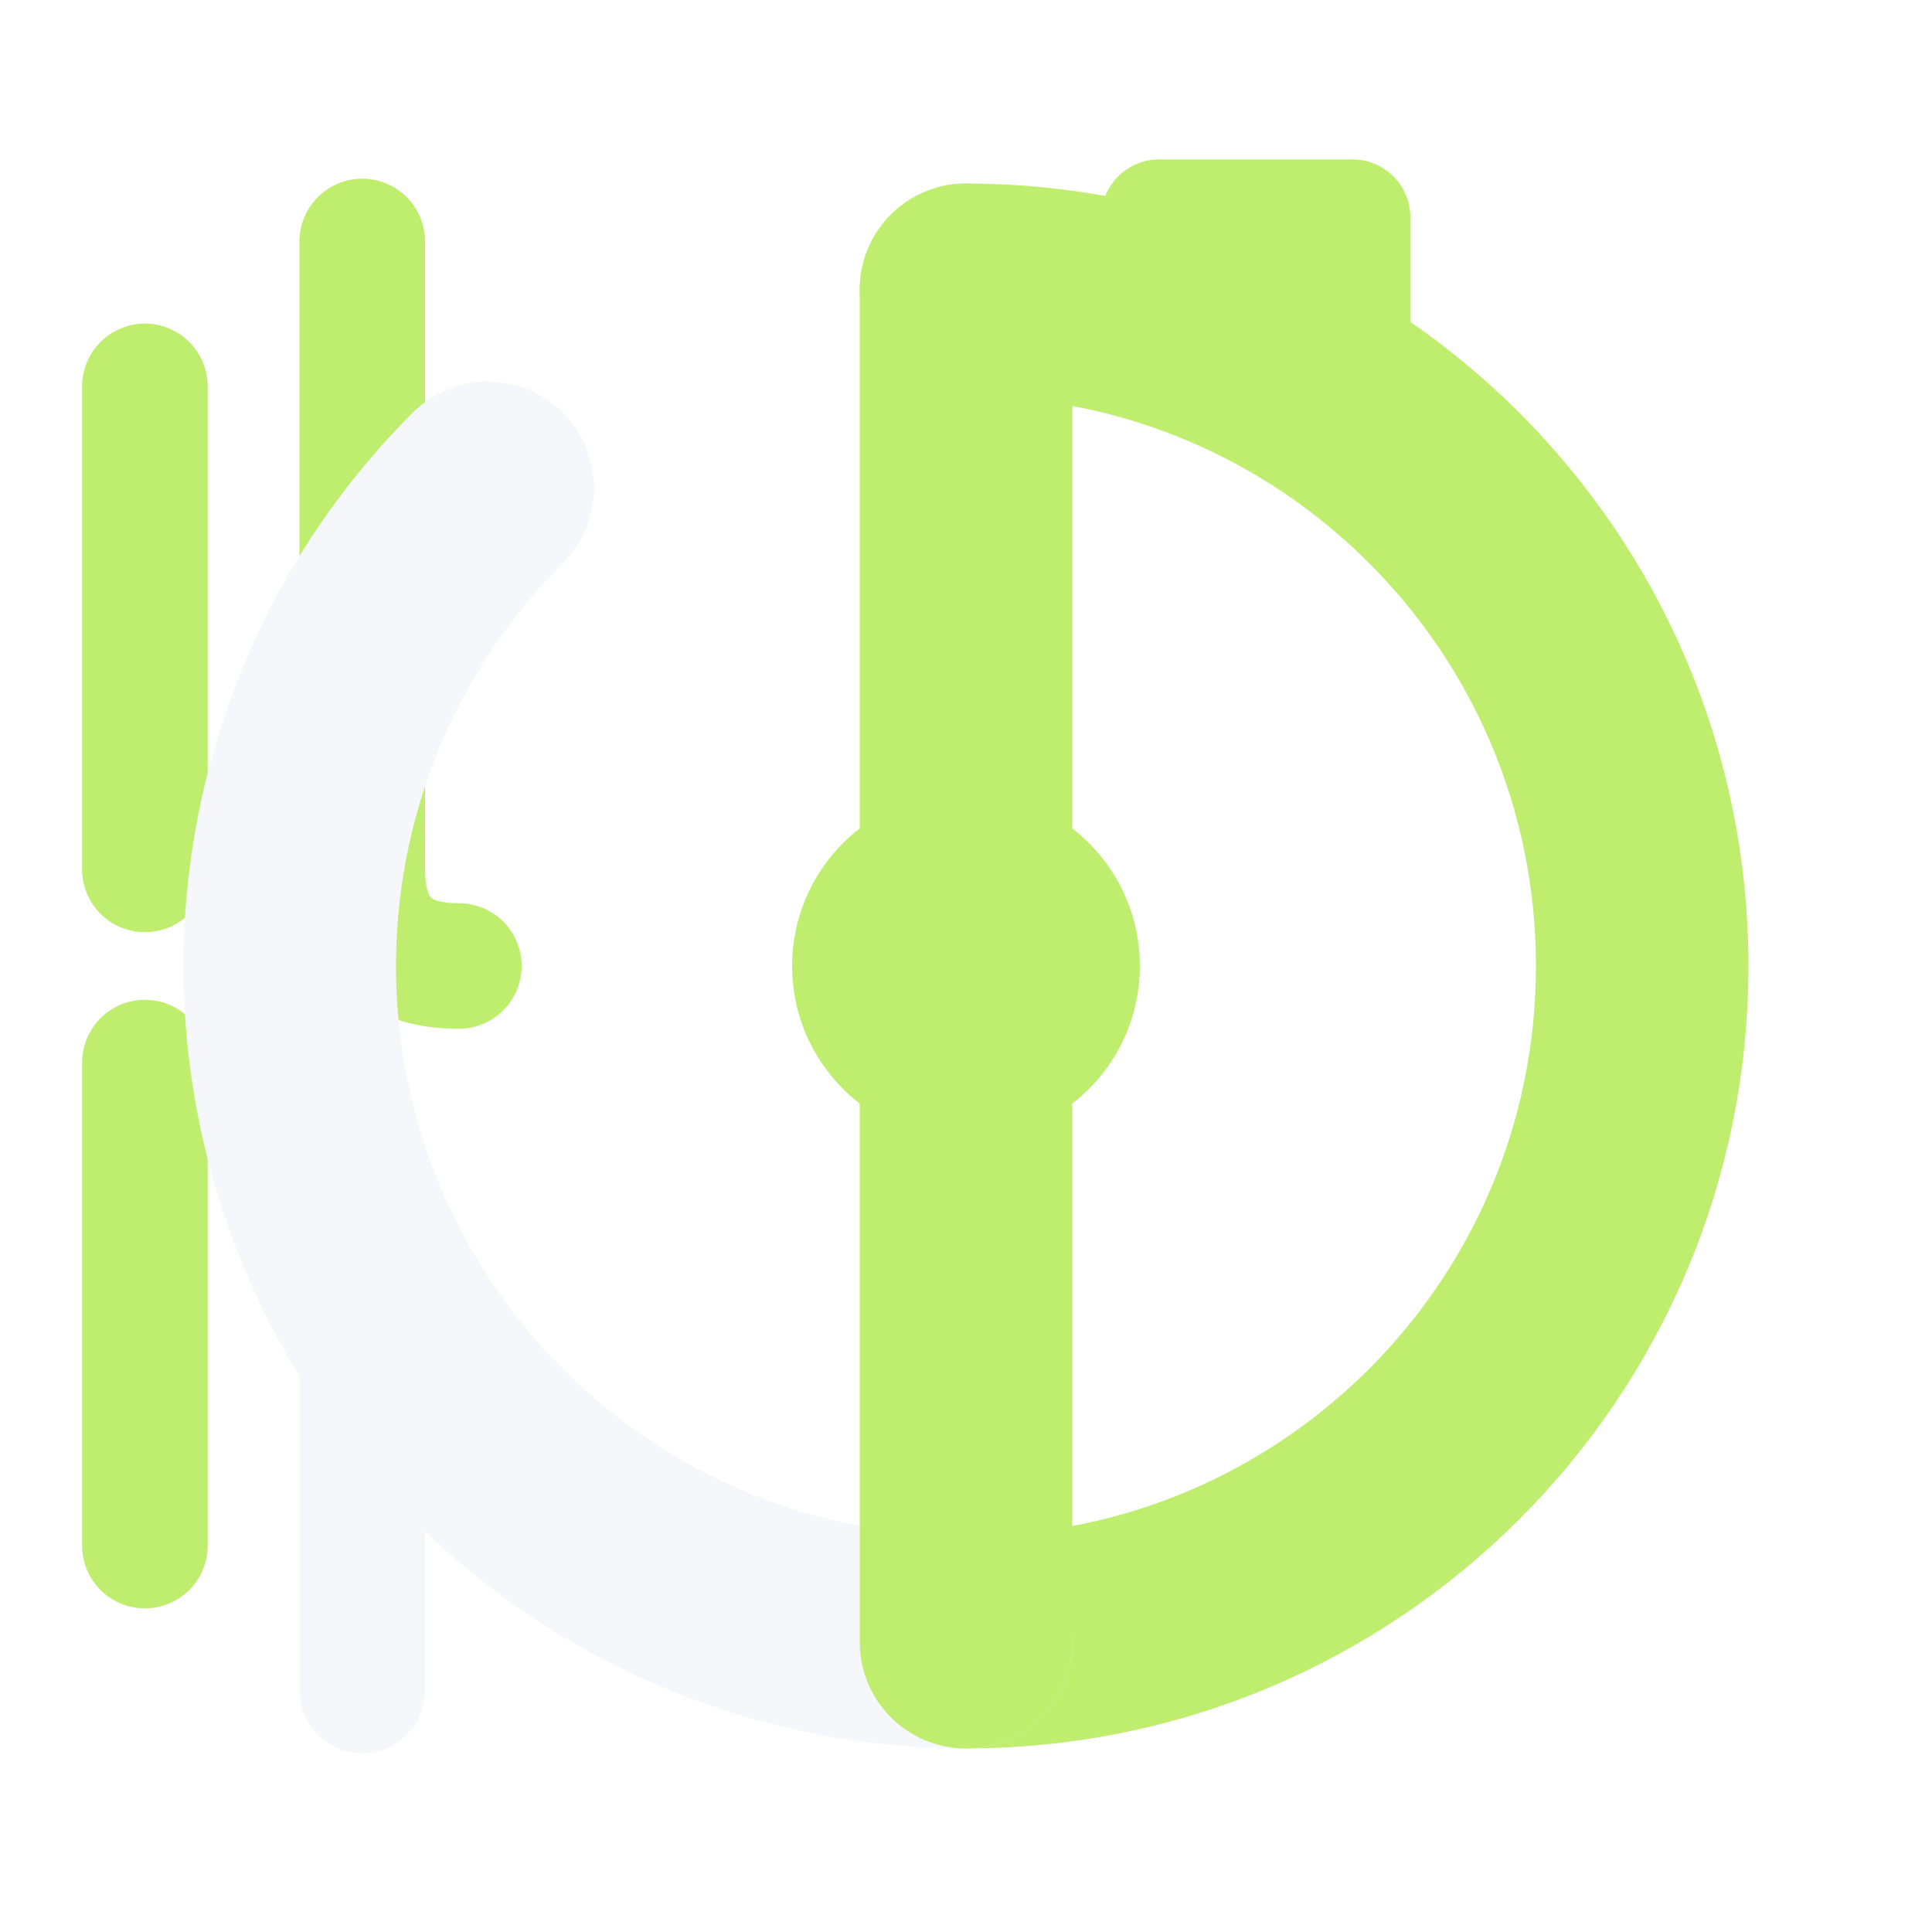
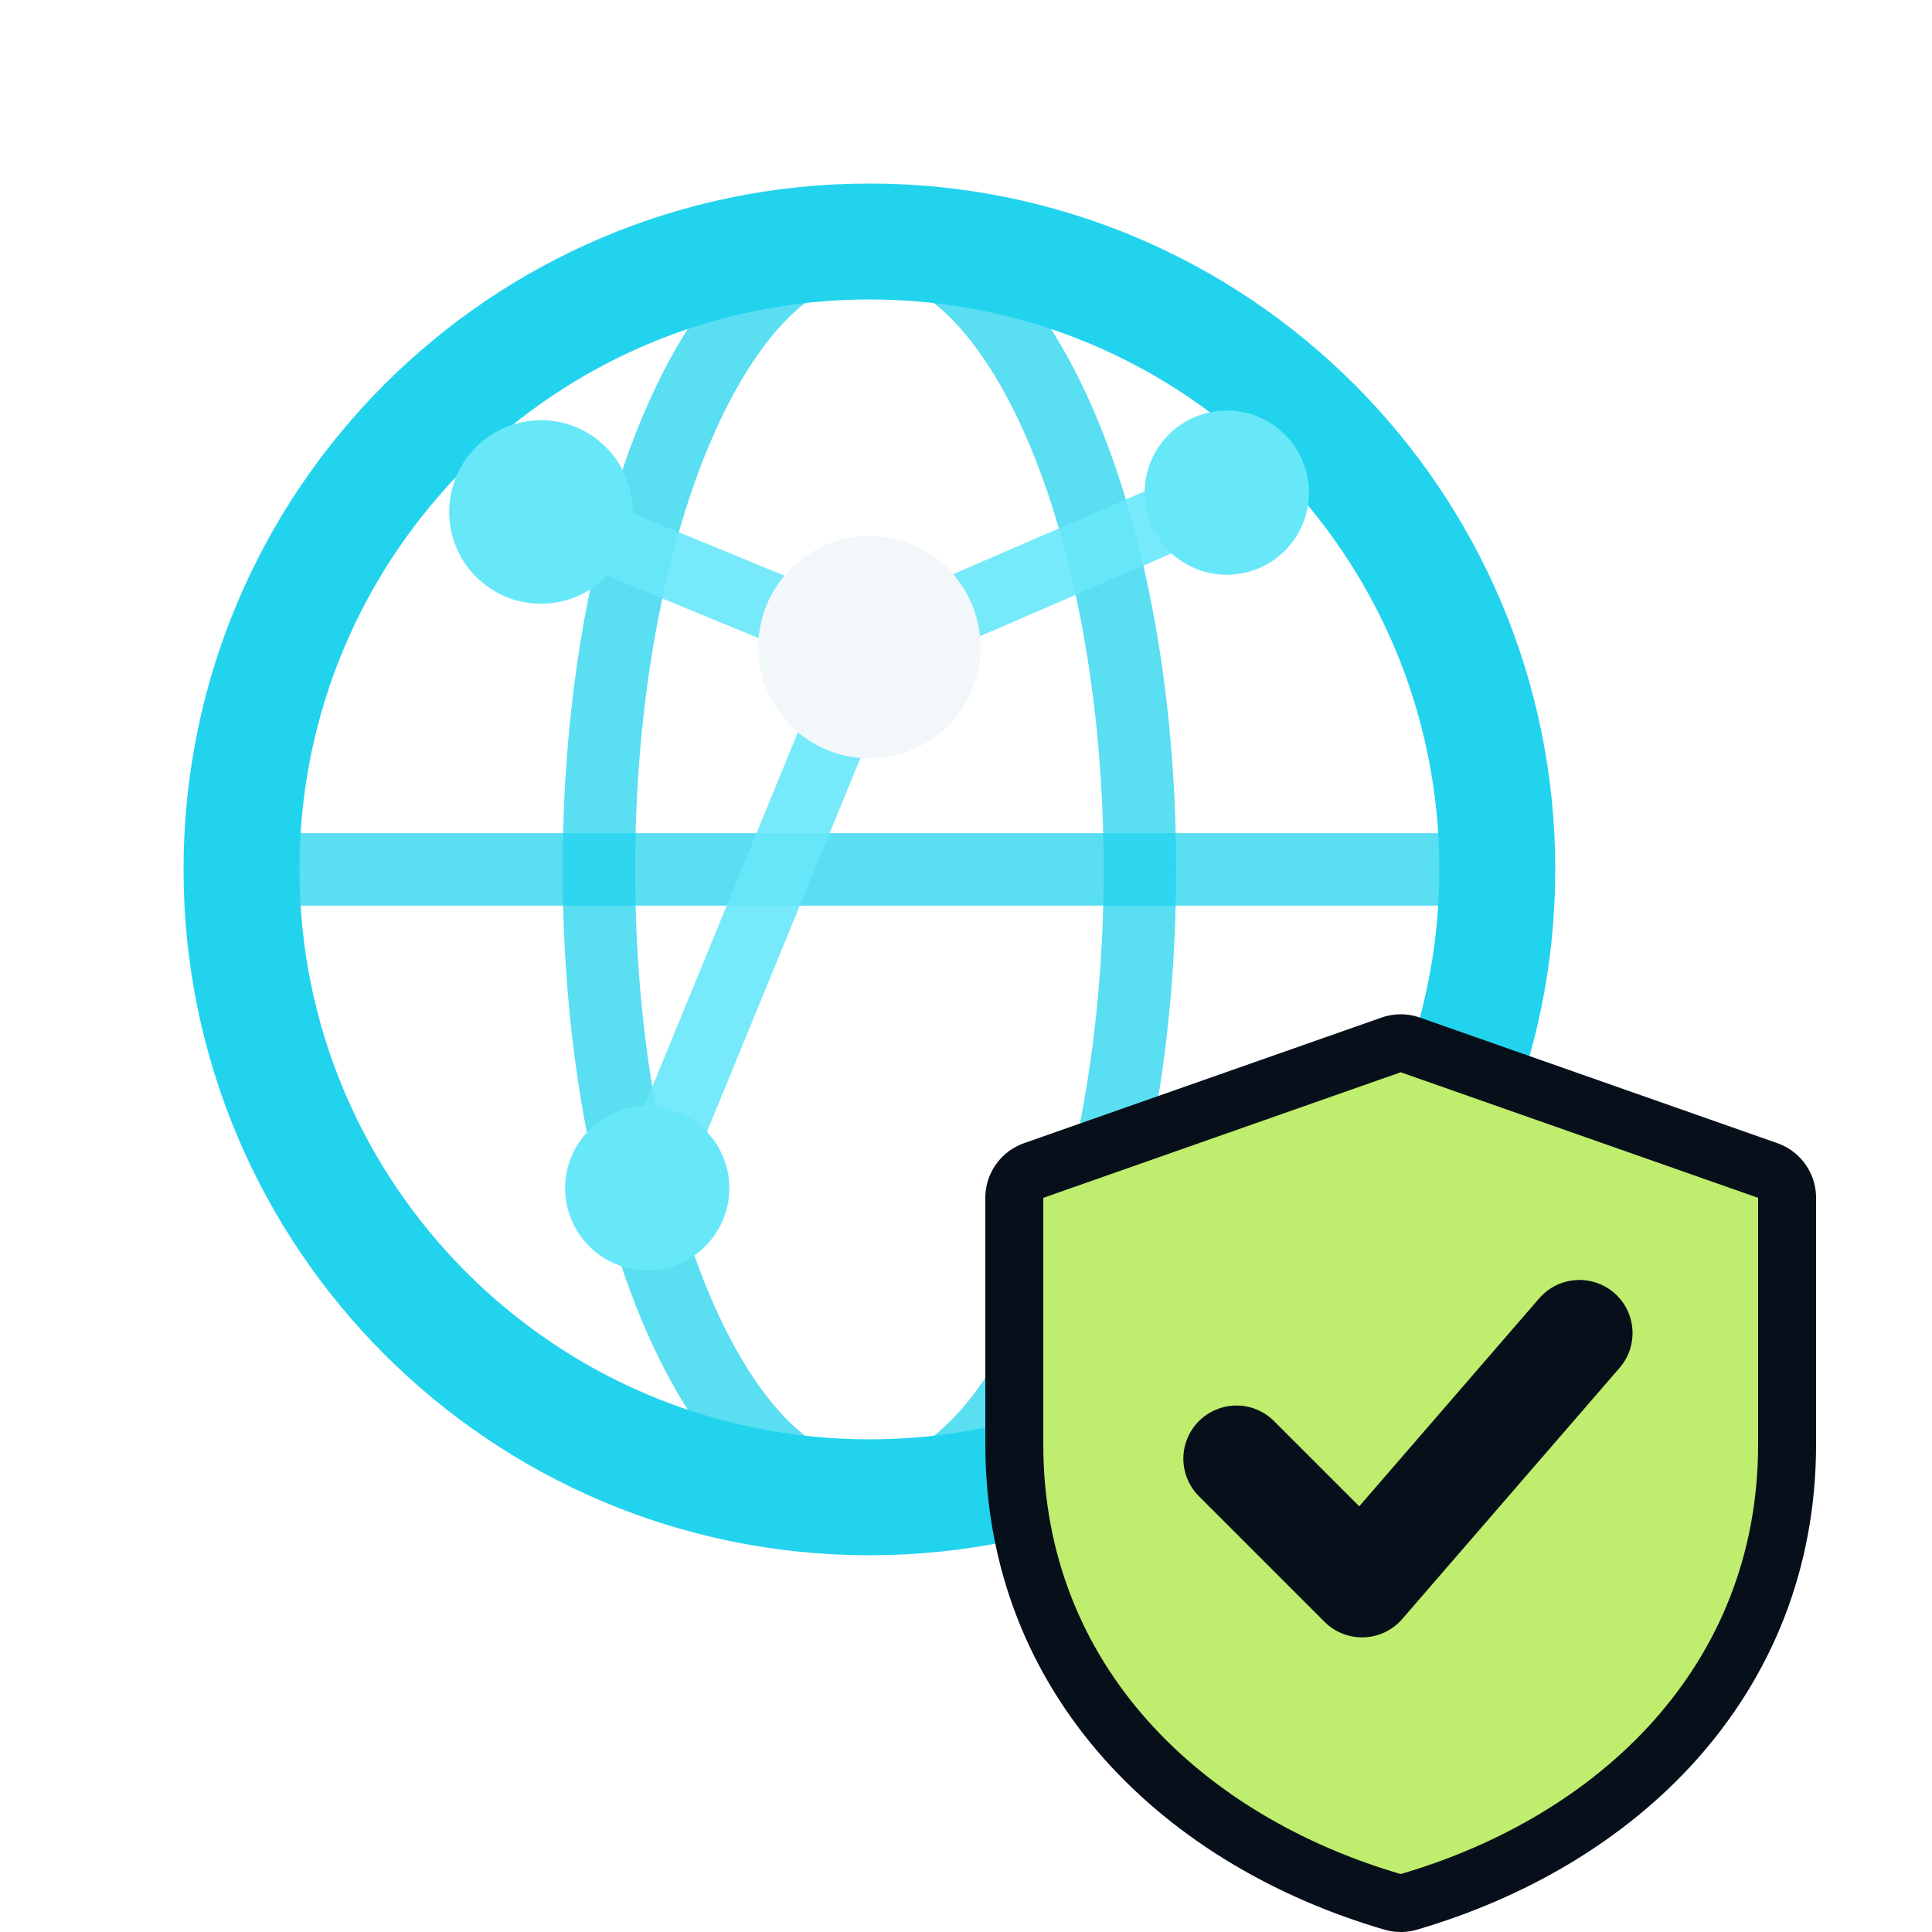
<svg xmlns="http://www.w3.org/2000/svg" viewBox="0 0 40 40" width="40" height="40">
  <symbol id="mark" viewBox="0 0 40 40">
    <g fill="none" stroke-linecap="round" stroke-linejoin="round">
-       <path d="M3 8 v10 M3 22 v10" stroke="#BFED6D" stroke-width="2.6" />
-       <path d="M7.5 5 v13 q0 2 2 2" stroke="#BFED6D" stroke-width="2.6" />
-       <path d="M7.5 35 v-9" stroke="#F5F7FA" stroke-width="2.6" />
-       <path d="M20 6 a14 14 0 0 1 0 28" stroke="#BFED6D" stroke-width="4.4" />
-       <path d="M20 34 a14 14 0 0 1 -9.9 -23.9" stroke="#F5F7FA" stroke-width="4.4" />
-       <path d="M20 6 v28" stroke="#BFED6D" stroke-width="4.4" />
-       <path d="M24 4.5 h4 v3" stroke="#BFED6D" stroke-width="2.4" />
+       <circle cx="18" cy="18" r="13" stroke="#22D3EE" stroke-width="2.4" />
+       <ellipse cx="18" cy="18" rx="5.6" ry="13" stroke="#22D3EE" stroke-width="1.5" opacity="0.75" />
+       <path d="M5.4 18 h25.2" stroke="#22D3EE" stroke-width="1.5" opacity="0.75" />
+       <path d="M11.2 10.6 L18 13.4 L25.4 10.2" stroke="#67E8F9" stroke-width="1.4" opacity="0.9" />
+       <path d="M18 13.4 L13.4 24.6" stroke="#67E8F9" stroke-width="1.4" opacity="0.9" />
    </g>
-     <circle cx="20" cy="20" r="3.6" fill="#BFED6D" />
+     <g fill="#67E8F9">
+       <circle cx="11.2" cy="10.6" r="1.9" />
+       <circle cx="25.4" cy="10.2" r="1.7" />
+       <circle cx="13.4" cy="24.6" r="1.7" />
+     </g>
+     <circle cx="18" cy="13.4" r="2.3" fill="#F2F7FA" />
+     <path d="M29 22.2 l7.4 2.6 v5.1 c0 4.6-3.3 7.7-7.4 8.9 -4.1-1.2-7.4-4.3-7.4-8.9 v-5.1 Z" fill="#07101A" stroke="#07101A" stroke-width="2.4" stroke-linejoin="round" />
+     <path d="M29 22.2 l7.4 2.6 v5.1 c0 4.6-3.3 7.7-7.4 8.9 -4.1-1.2-7.4-4.3-7.4-8.9 v-5.1 Z" fill="#BFED6D" />
+     <path d="M25.6 30.2 l2.6 2.6 4.5-5.2" fill="none" stroke="#07101A" stroke-width="2.2" stroke-linecap="round" stroke-linejoin="round" />
  </symbol>
  <use href="#mark" />
</svg>
